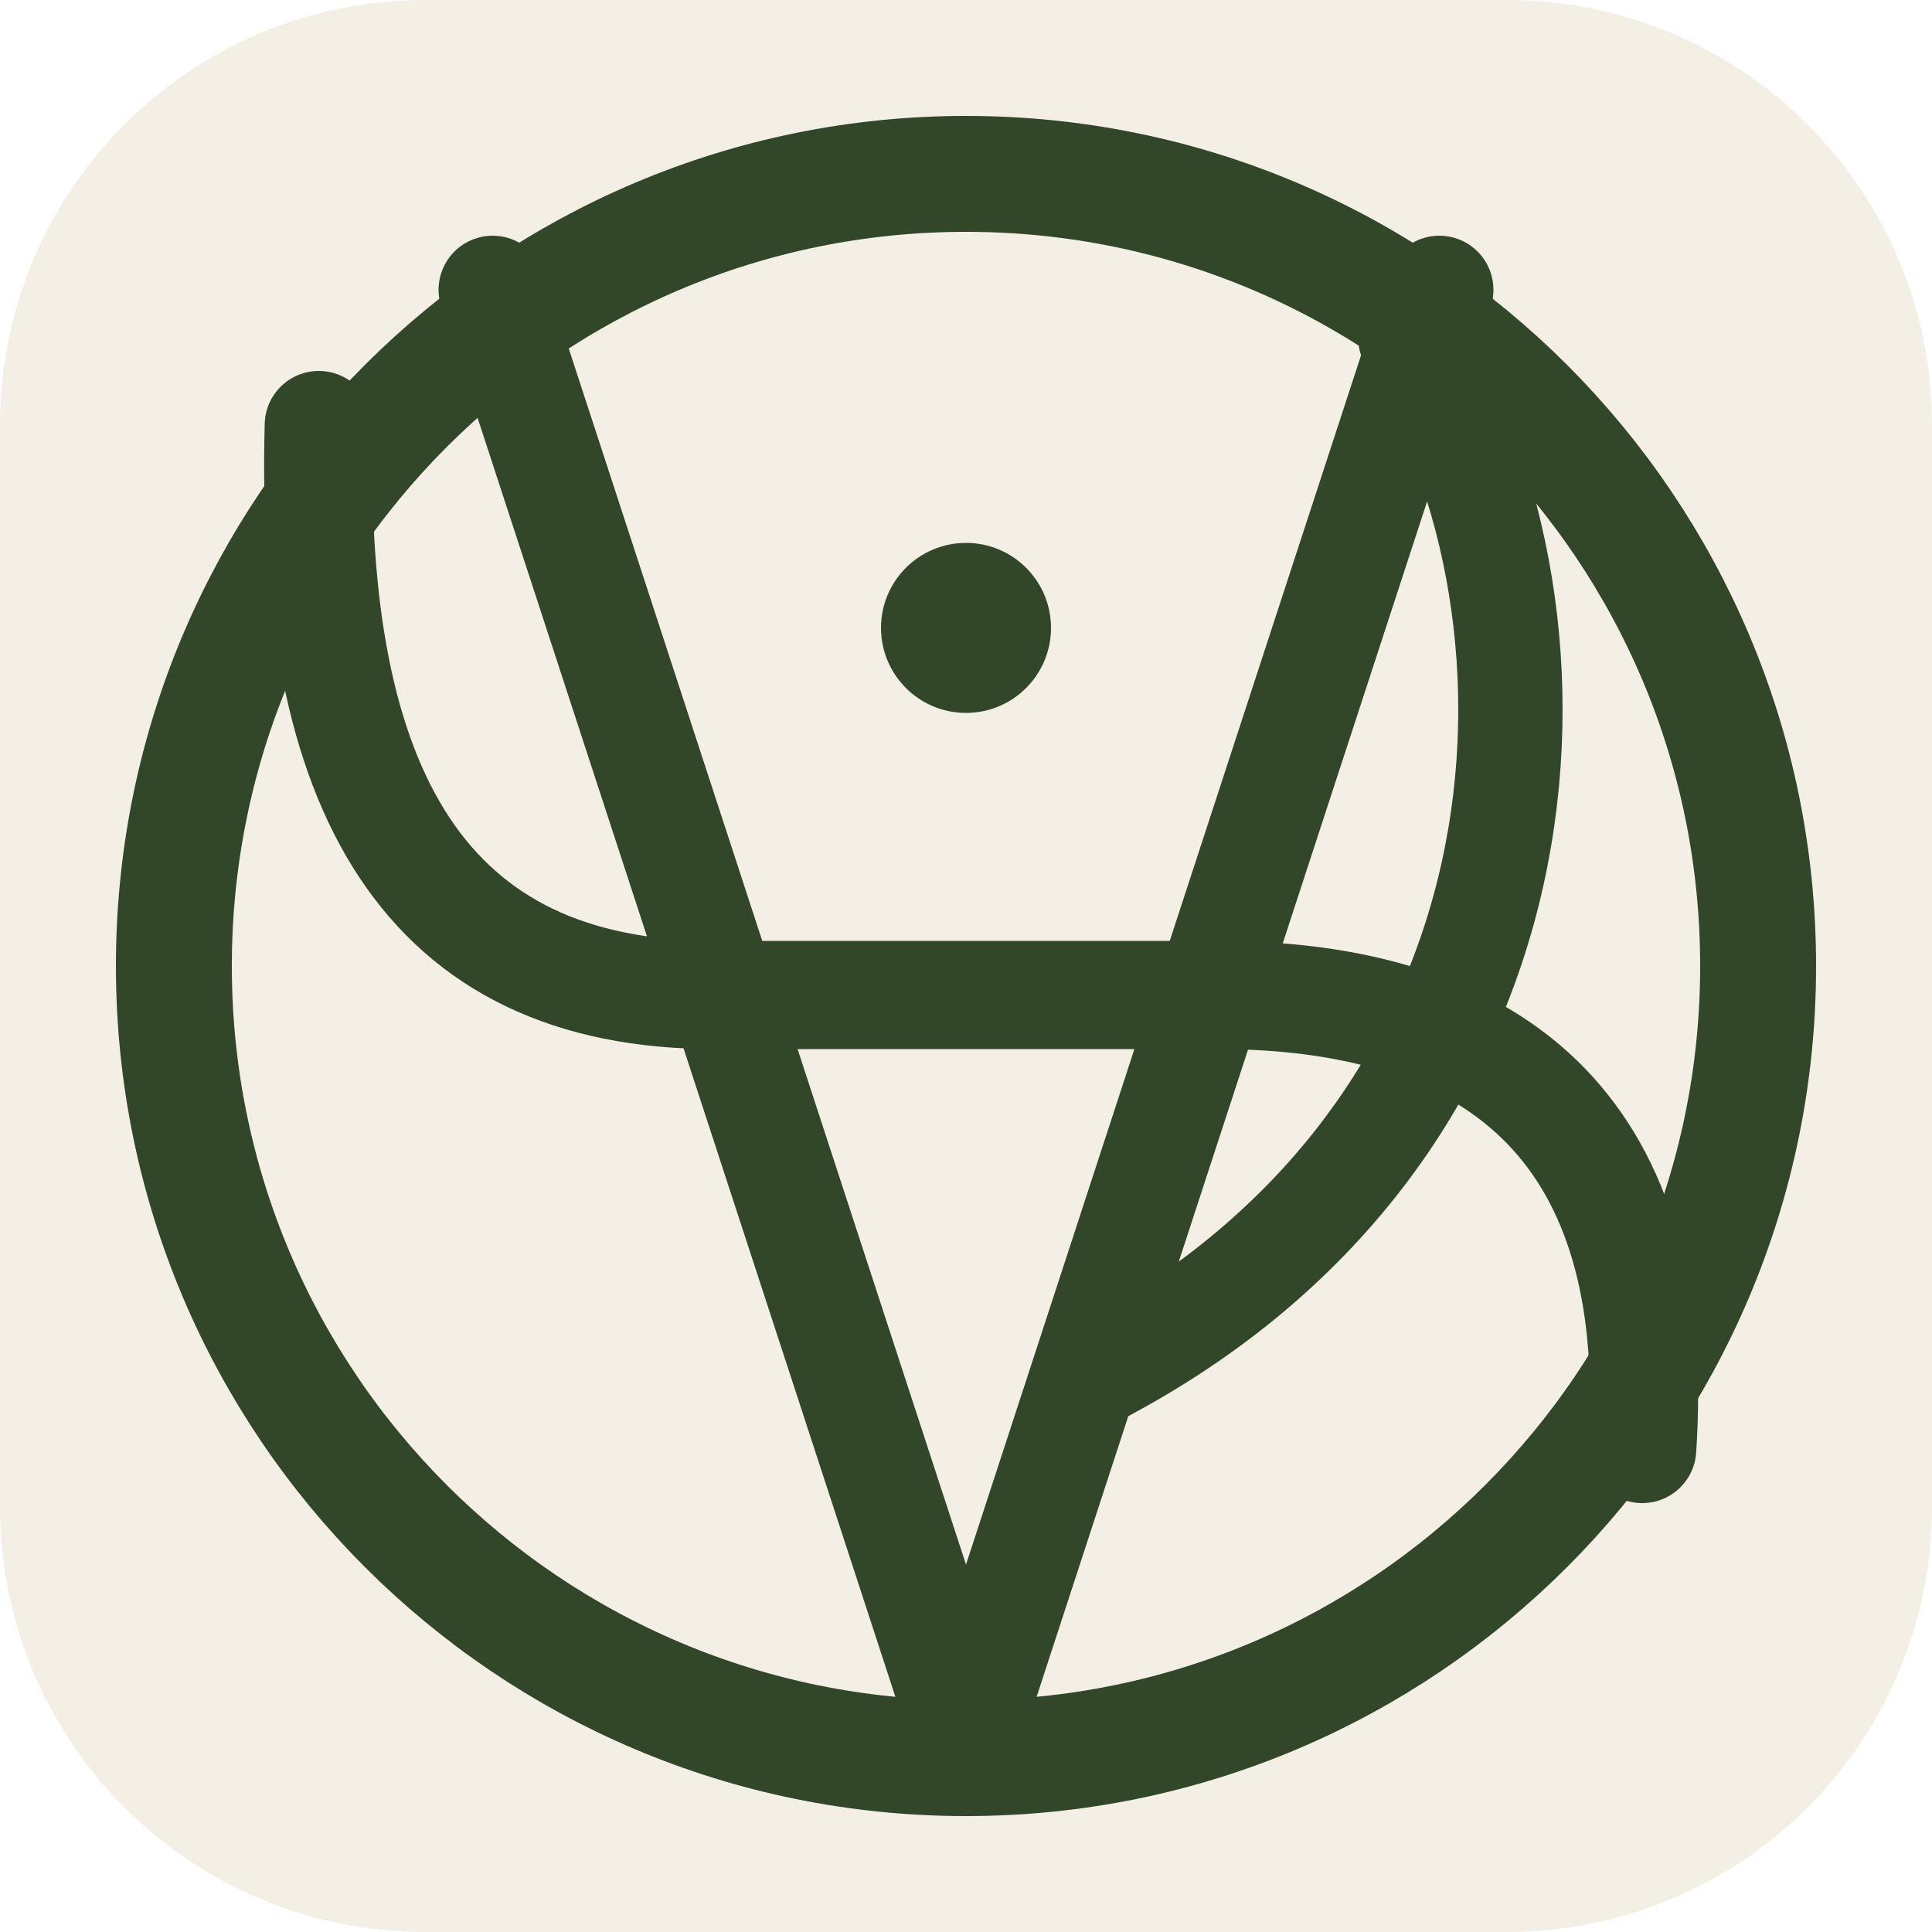
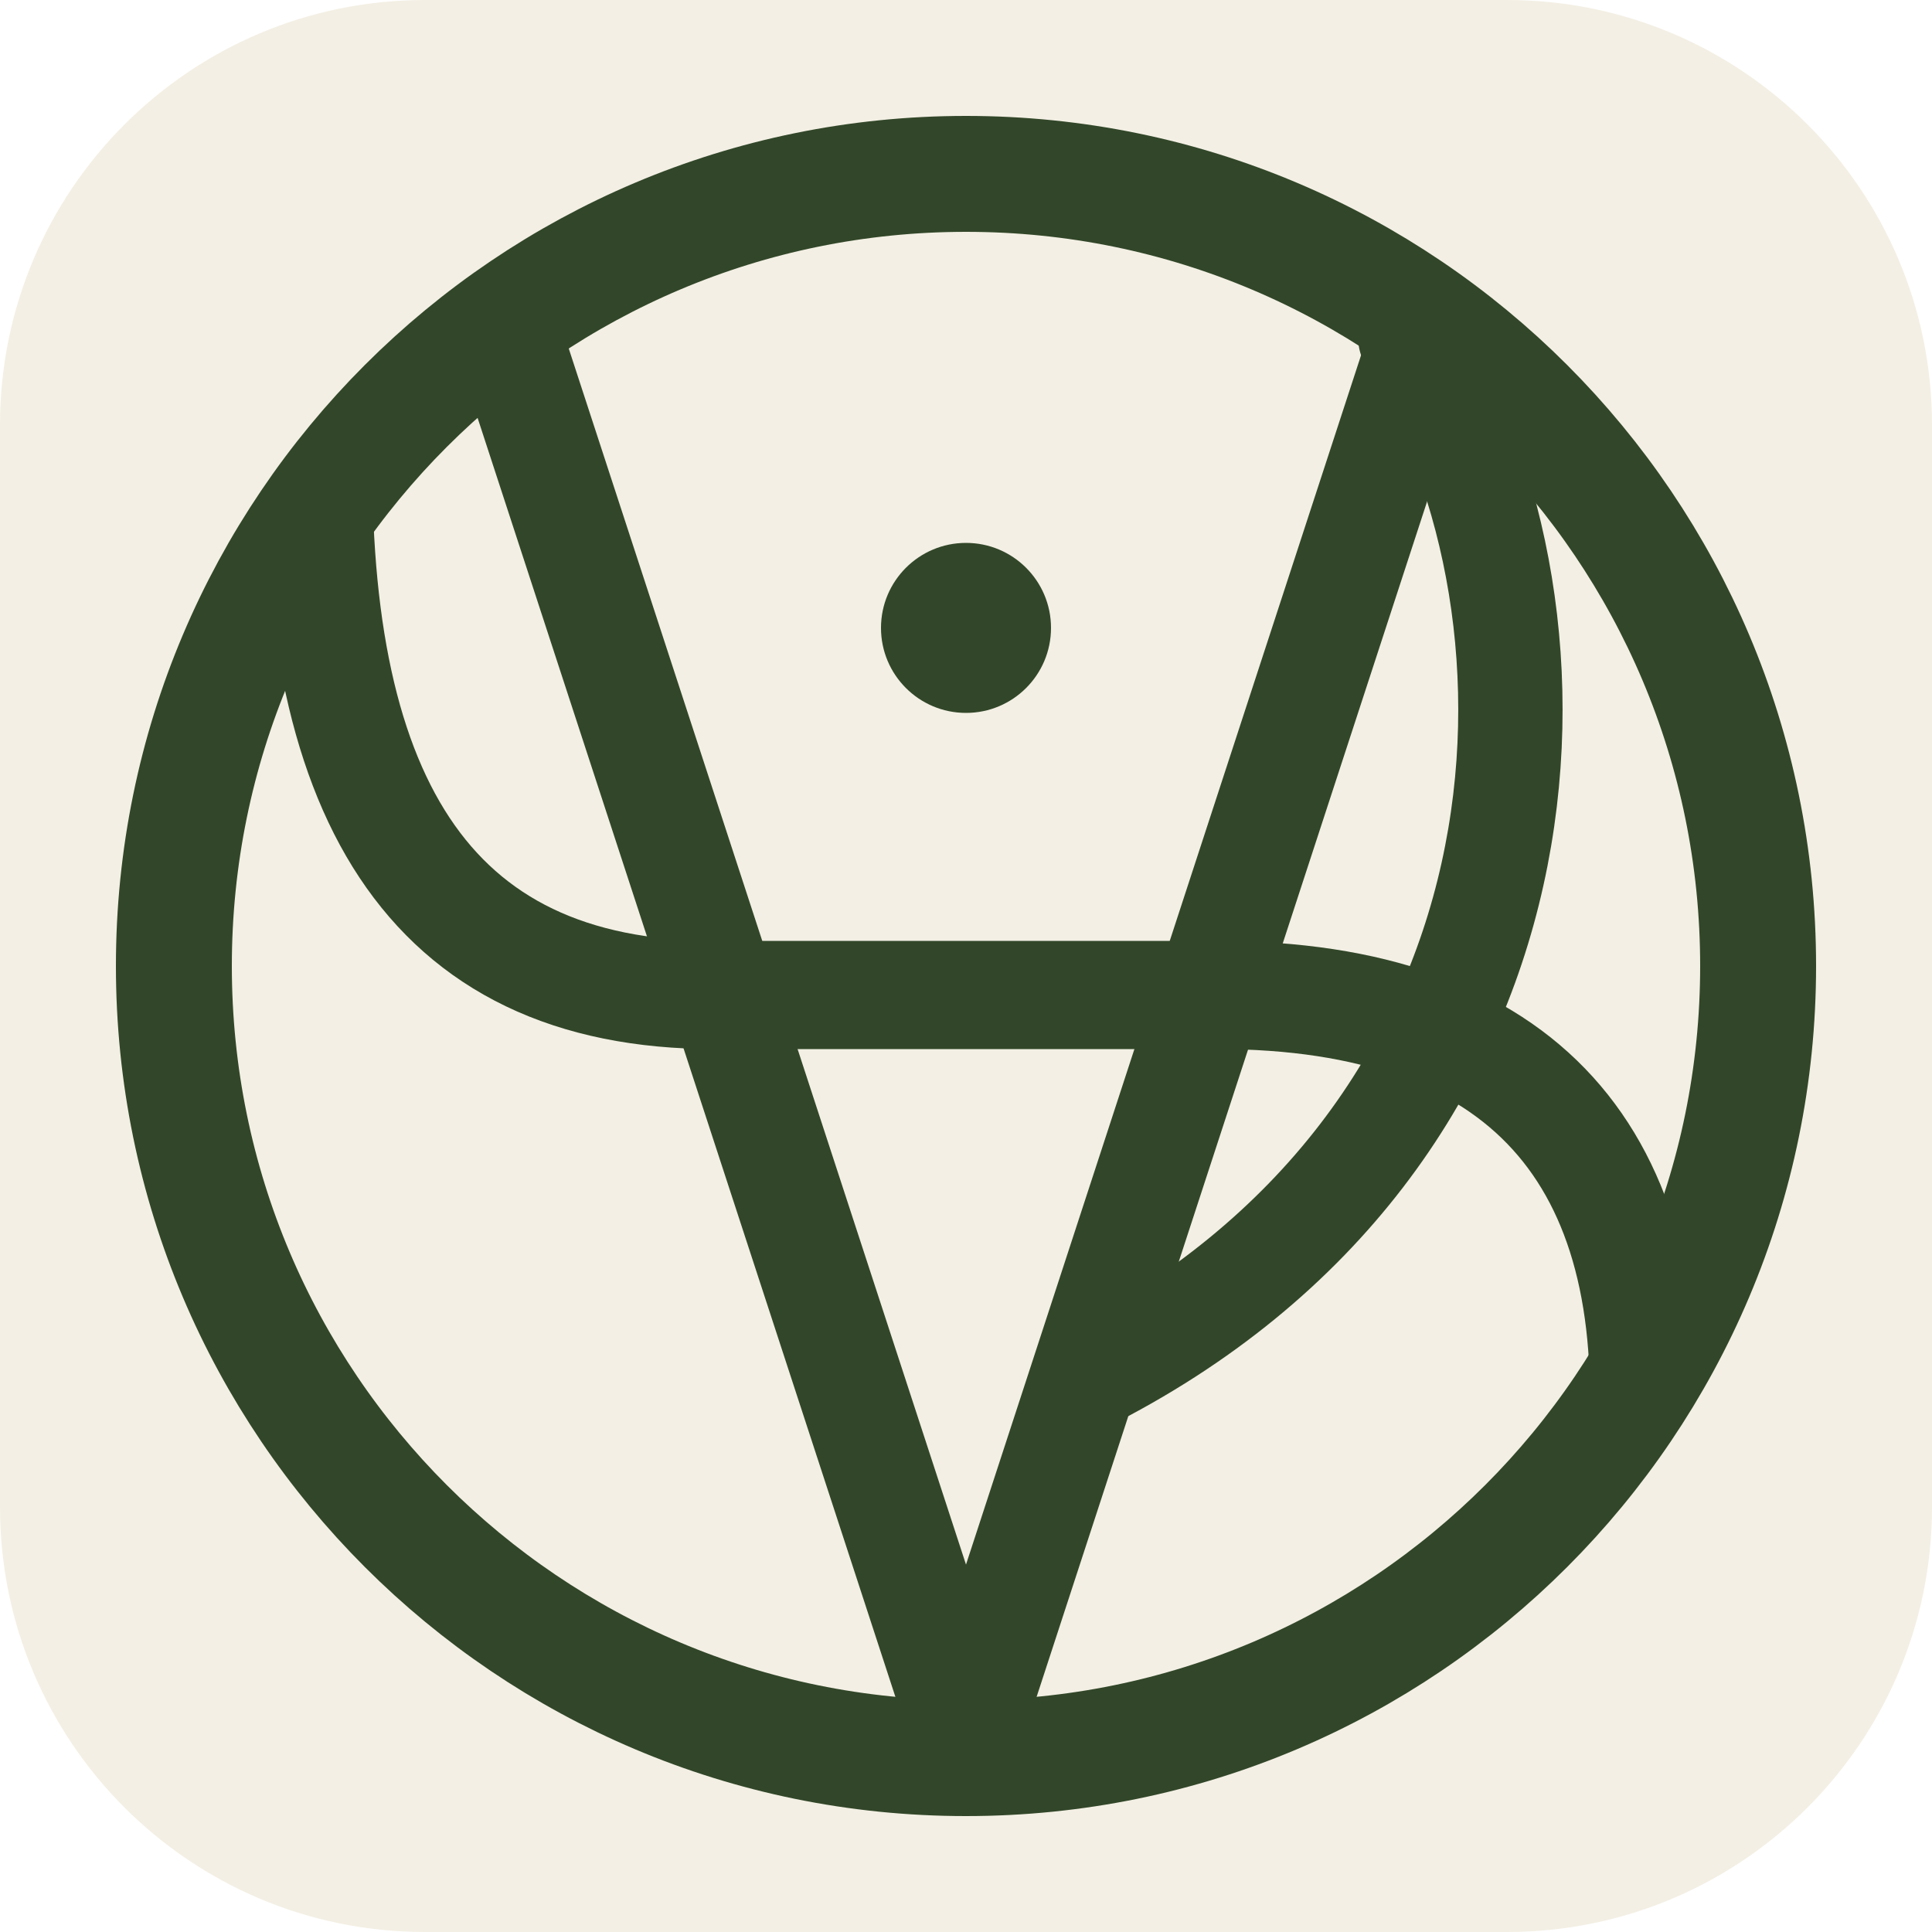
<svg xmlns="http://www.w3.org/2000/svg" viewBox="0 0 100 100" role="img" aria-label="SAPPY Icon">
  <defs>
    <clipPath id="sappy-favicon-clip">
      <circle cx="50" cy="50" r="41" />
    </clipPath>
  </defs>
  <rect width="100" height="100" rx="22" fill="#f3efe4" />
-   <g clipPath="url(#sappy-favicon-clip)" stroke="#324729" fill="none" stroke-linecap="round" stroke-linejoin="round">
+   <g clip-path="url(#sappy-favicon-clip)" stroke="#324729" fill="none" stroke-linecap="round" stroke-linejoin="round">
    <path d="M 25.5 15 L 50 90 L 74.5 15" stroke-width="5.6" />
    <path d="M 16.5 22 C 16 41, 22 51.5, 37 51.5 L 63 51.5 C 79 51.5, 86 60, 85 75" stroke-width="5.6" />
    <path d="M 73 17.5 C 82 32, 81 59, 56 71.5" stroke-width="5.4" />
  </g>
  <circle cx="50" cy="32.5" r="4.4" fill="#324729" />
  <circle cx="50" cy="50" r="41" fill="none" stroke="#324729" stroke-width="6" />
</svg>
